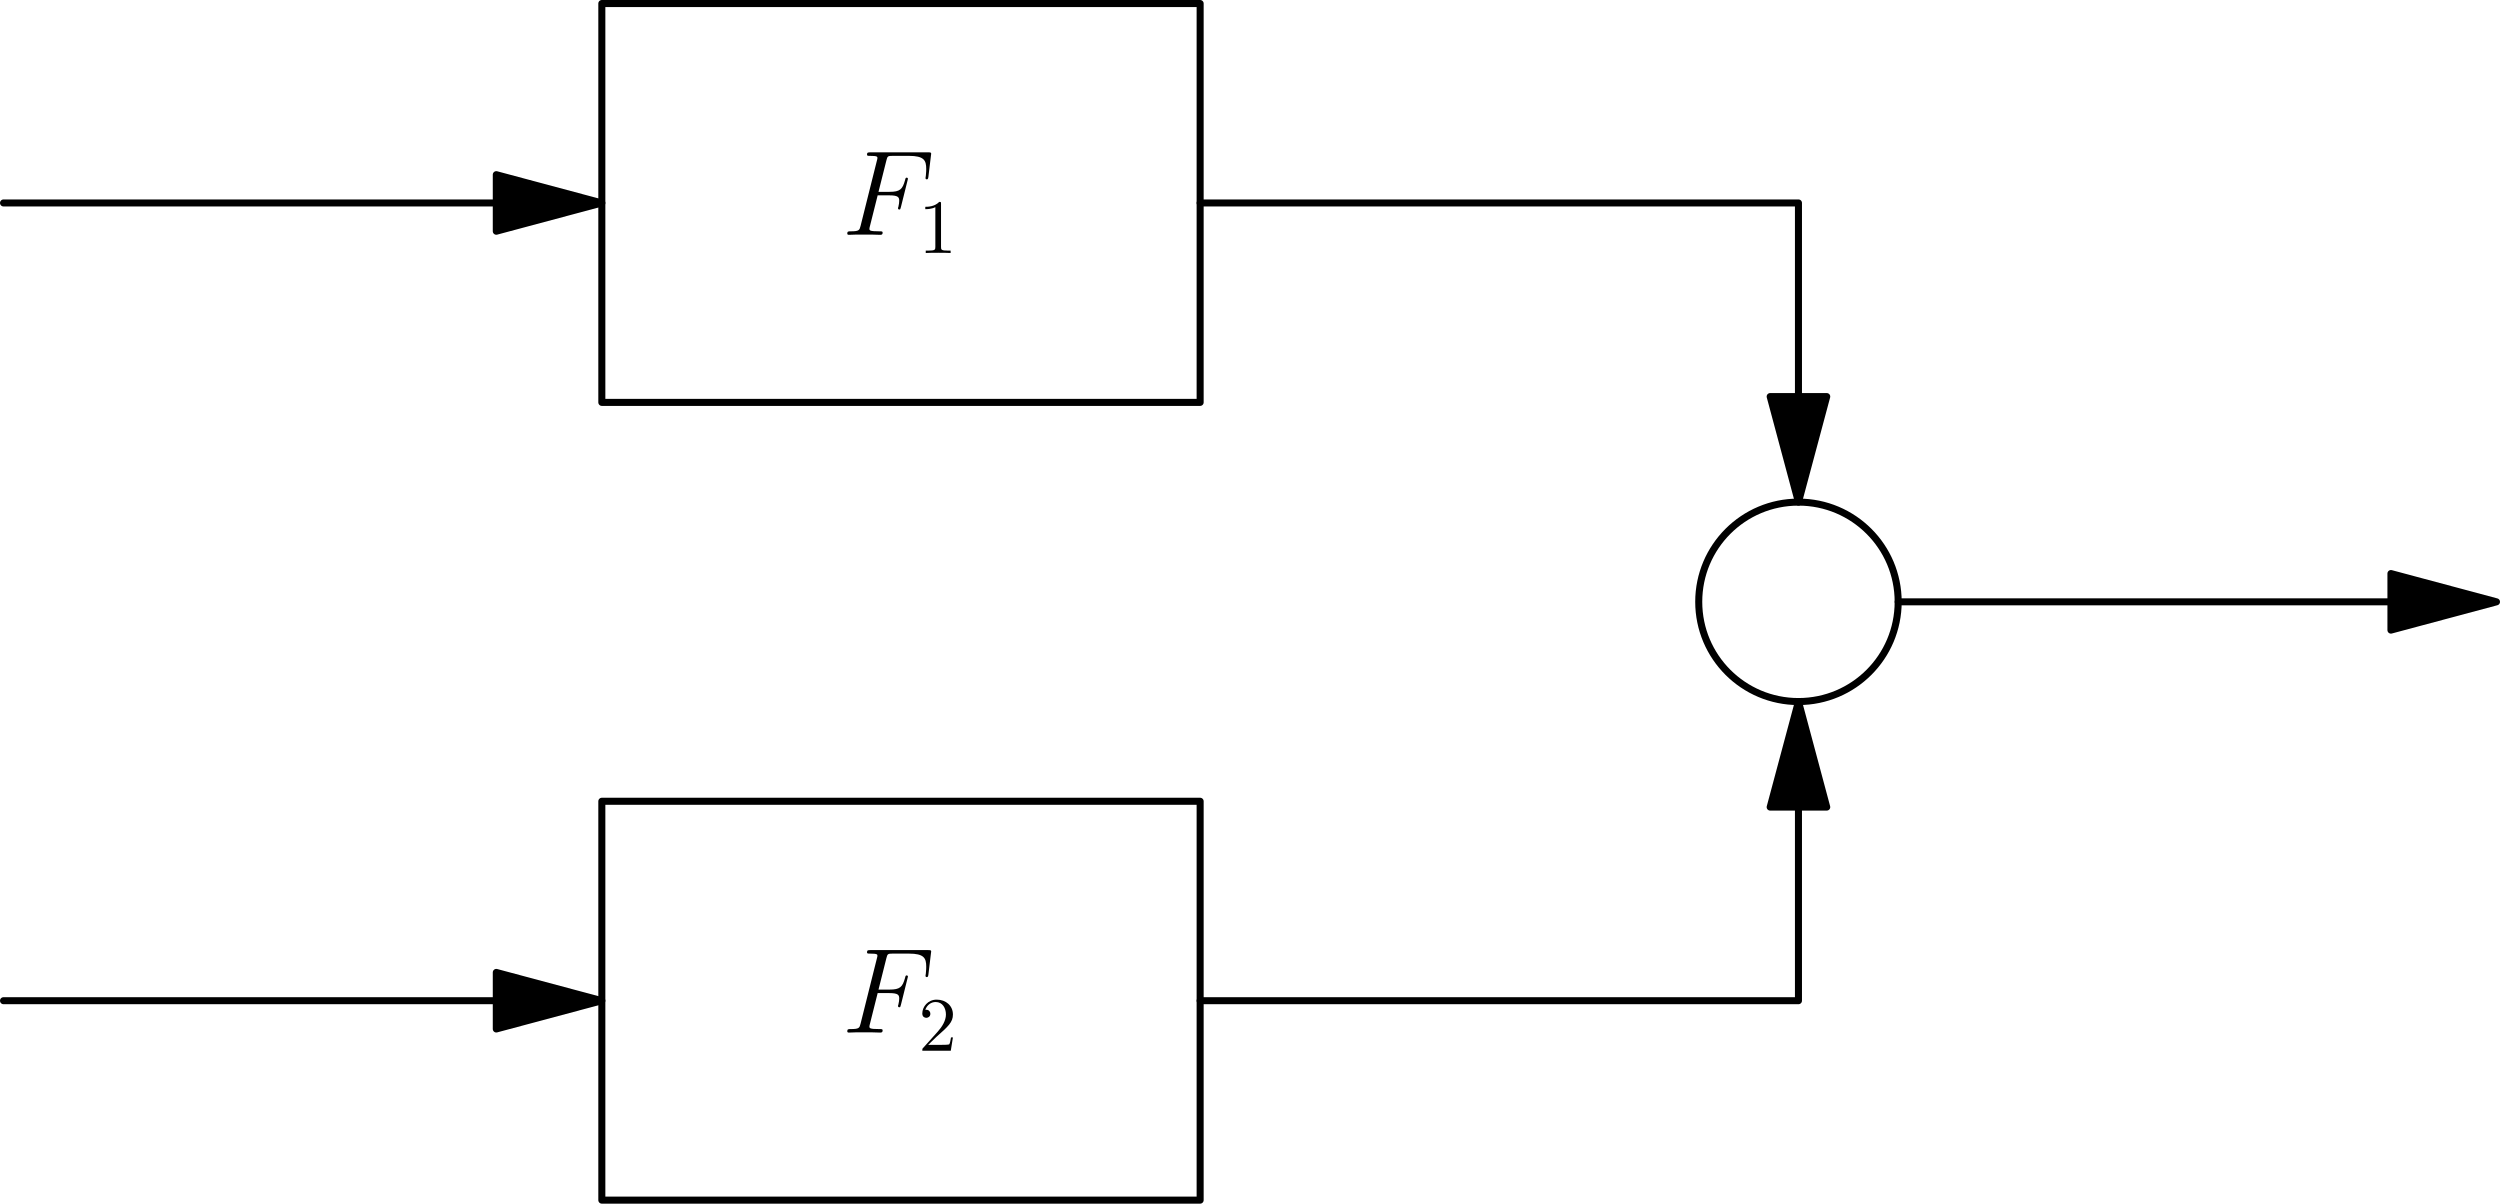
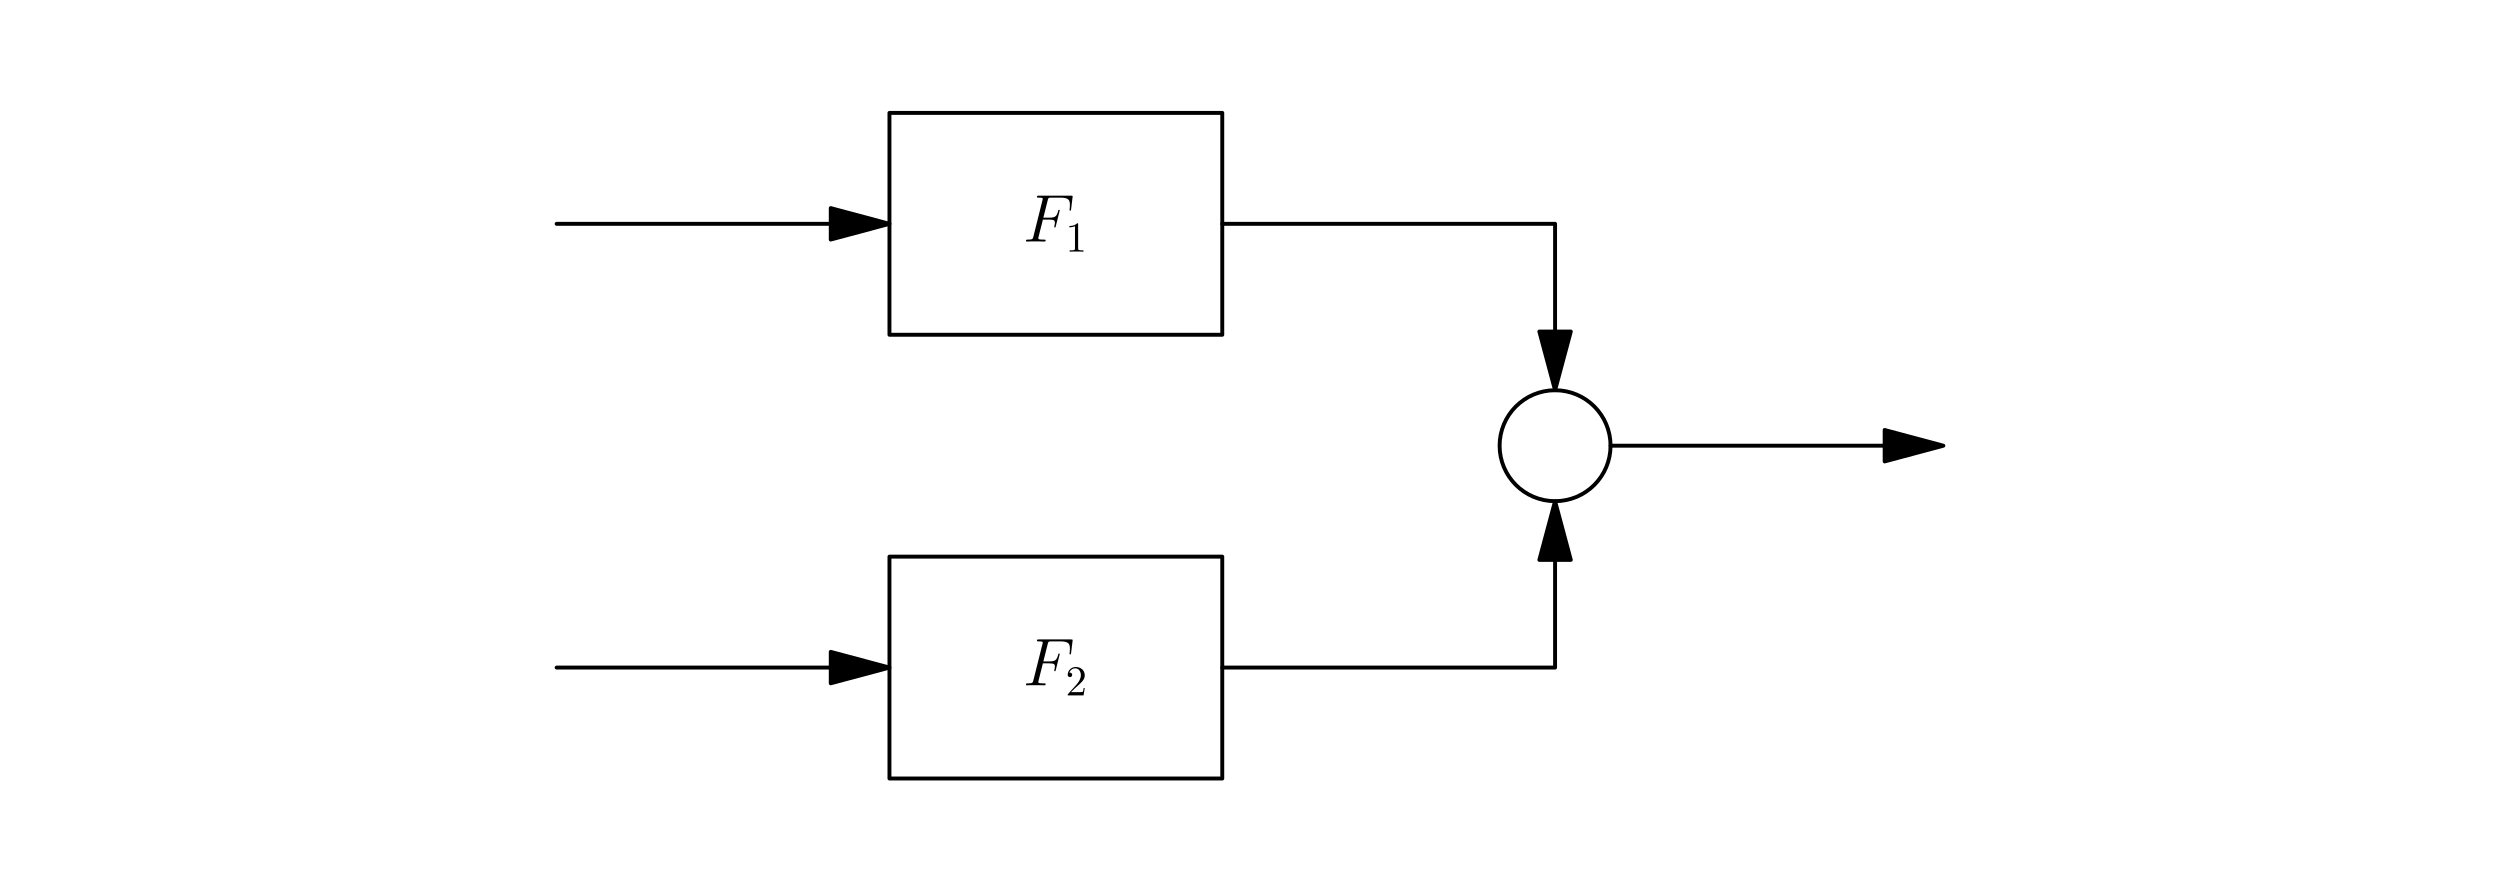
- <svg xmlns="http://www.w3.org/2000/svg" xmlns:xlink="http://www.w3.org/1999/xlink" version="1.1" width="355.331pt" height="171.079pt" viewBox="56.909 139.398 355.331 171.079">
+ <svg xmlns="http://www.w3.org/2000/svg" xmlns:xlink="http://www.w3.org/1999/xlink" version="1.1" width="638.795pt" height="227.772pt" viewBox="198.642 167.744 638.795 227.772">
  <defs>
    <path id="g0-70" d="M5.113-5.612H6.766C8.074-5.612 8.177-5.32 8.177-4.82C8.177-4.597 8.143-4.356 8.057-3.977C8.022-3.908 8.005-3.822 8.005-3.787C8.005-3.667 8.074-3.598 8.195-3.598C8.332-3.598 8.349-3.667 8.418-3.942L9.417-7.954C9.417-8.022 9.365-8.126 9.245-8.126C9.09-8.126 9.073-8.057 9.004-7.764C8.642-6.473 8.298-6.111 6.8-6.111H5.233L6.352-10.57C6.507-11.173 6.542-11.224 7.248-11.224H9.555C11.707-11.224 12.016-10.587 12.016-9.365C12.016-9.262 12.016-8.883 11.965-8.436C11.948-8.367 11.913-8.143 11.913-8.074C11.913-7.936 11.999-7.885 12.102-7.885C12.223-7.885 12.292-7.954 12.326-8.263L12.688-11.276C12.688-11.328 12.722-11.5 12.722-11.534C12.722-11.724 12.567-11.724 12.257-11.724H4.097C3.77-11.724 3.598-11.724 3.598-11.414C3.598-11.224 3.719-11.224 4.011-11.224C5.079-11.224 5.079-11.104 5.079-10.915C5.079-10.829 5.061-10.76 5.01-10.57L2.686-1.274C2.531-.671 2.496-.499 1.291-.499C.964-.499 .792-.499 .792-.189C.792 0 .947 0 1.05 0C1.377 0 1.722-.034 2.049-.034H4.287C4.665-.034 5.079 0 5.457 0C5.612 0 5.819 0 5.819-.31C5.819-.499 5.716-.499 5.337-.499C3.977-.499 3.942-.62 3.942-.878C3.942-.964 3.977-1.102 4.011-1.222L5.113-5.612Z" />
    <path id="g1-49" d="M3.207-6.982C3.207-7.244 3.207-7.265 2.956-7.265C2.28-6.567 1.32-6.567 .971-6.567V-6.229C1.189-6.229 1.833-6.229 2.4-6.513V-.862C2.4-.469 2.367-.338 1.385-.338H1.036V0C1.418-.033 2.367-.033 2.804-.033S4.189-.033 4.571 0V-.338H4.222C3.24-.338 3.207-.458 3.207-.862V-6.982Z" />
    <path id="g1-50" d="M1.385-.84L2.542-1.964C4.244-3.469 4.898-4.058 4.898-5.149C4.898-6.393 3.916-7.265 2.585-7.265C1.353-7.265 .545-6.262 .545-5.291C.545-4.68 1.091-4.68 1.124-4.68C1.309-4.68 1.691-4.811 1.691-5.258C1.691-5.542 1.495-5.825 1.113-5.825C1.025-5.825 1.004-5.825 .971-5.815C1.222-6.524 1.811-6.927 2.444-6.927C3.436-6.927 3.905-6.044 3.905-5.149C3.905-4.276 3.36-3.415 2.76-2.738L.665-.404C.545-.284 .545-.262 .545 0H4.593L4.898-1.898H4.625C4.571-1.571 4.495-1.091 4.385-.927C4.309-.84 3.589-.84 3.349-.84H1.385Z" />
  </defs>
  <g id="page1">
-     <g transform="translate(56.9094 139.398)scale(.996264)">
-       <path d="M70.804 28.955H.502" fill="none" stroke="#000000" stroke-linecap="round" stroke-linejoin="round" stroke-miterlimit="10.037" stroke-width="1.004" />
+     <g transform="translate(198.642 167.744)scale(.996264)">
+       <path d="M.502 228.124H640.689V.502H.502V228.124Z" fill="none" opacity="0" stroke="#000000" stroke-linecap="round" stroke-linejoin="round" stroke-miterlimit="10.037" stroke-width="1.004" />
    </g>
-     <g transform="translate(56.9094 139.398)scale(.996264)">
-       <path d="M85.86 28.955L70.804 24.92V32.989L85.86 28.955Z" fill="#000000" />
+     <g transform="translate(198.642 167.744)scale(.996264)">
+       <path d="M213.068 57.407H142.766" fill="none" stroke="#000000" stroke-linecap="round" stroke-linejoin="round" stroke-miterlimit="10.037" stroke-width="1.004" />
    </g>
-     <g transform="translate(56.9094 139.398)scale(.996264)">
-       <path d="M85.86 28.955L70.804 24.92V32.989L85.86 28.955Z" fill="none" stroke="#000000" stroke-linecap="round" stroke-linejoin="round" stroke-miterlimit="10.037" stroke-width="1.004" />
+     <g transform="translate(198.642 167.744)scale(.996264)">
+       <path d="M228.124 57.407L213.068 53.373V61.442L228.124 57.407Z" fill="#000000" />
    </g>
-     <g transform="translate(56.9094 139.398)scale(.996264)">
-       <path d="M85.86 57.407H171.218V.502H85.86V57.407Z" fill="none" stroke="#000000" stroke-linecap="round" stroke-linejoin="round" stroke-miterlimit="10.037" stroke-width="1.004" />
+     <g transform="translate(198.642 167.744)scale(.996264)">
+       <path d="M228.124 57.407L213.068 53.373V61.442L228.124 57.407Z" fill="none" stroke="#000000" stroke-linecap="round" stroke-linejoin="round" stroke-miterlimit="10.037" stroke-width="1.004" />
    </g>
-     <use x="176.54" y="172.775" xlink:href="#g0-70" />
-     <use x="187.452" y="175.357" xlink:href="#g1-49" />
-     <g transform="translate(56.9094 139.398)scale(.996264)">
-       <path d="M256.577 56.578V28.955H171.218" fill="none" stroke="#000000" stroke-linecap="round" stroke-linejoin="round" stroke-miterlimit="10.037" stroke-width="1.004" />
+     <g transform="translate(198.642 167.744)scale(.996264)">
+       <path d="M228.124 85.86H313.482V28.955H228.124V85.86Z" fill="none" stroke="#000000" stroke-linecap="round" stroke-linejoin="round" stroke-miterlimit="10.037" stroke-width="1.004" />
    </g>
-     <g transform="translate(56.9094 139.398)scale(.996264)">
-       <path d="M256.577 71.634L260.611 56.578H252.542L256.577 71.634Z" fill="#000000" />
+     <use x="460.005" y="229.468" xlink:href="#g0-70" />
+     <use x="470.917" y="232.05" xlink:href="#g1-49" />
+     <g transform="translate(198.642 167.744)scale(.996264)">
+       <path d="M398.84 85.03V57.407H313.482" fill="none" stroke="#000000" stroke-linecap="round" stroke-linejoin="round" stroke-miterlimit="10.037" stroke-width="1.004" />
    </g>
-     <g transform="translate(56.9094 139.398)scale(.996264)">
-       <path d="M256.577 71.634L260.611 56.578H252.542L256.577 71.634Z" fill="none" stroke="#000000" stroke-linecap="round" stroke-linejoin="round" stroke-miterlimit="10.037" stroke-width="1.004" />
+     <g transform="translate(198.642 167.744)scale(.996264)">
+       <path d="M398.84 100.087L402.875 85.03H394.806L398.84 100.087Z" fill="#000000" />
    </g>
-     <g transform="translate(56.9094 139.398)scale(.996264)">
-       <path d="M70.804 142.766H.502" fill="none" stroke="#000000" stroke-linecap="round" stroke-linejoin="round" stroke-miterlimit="10.037" stroke-width="1.004" />
+     <g transform="translate(198.642 167.744)scale(.996264)">
+       <path d="M398.84 100.087L402.875 85.03H394.806L398.84 100.087Z" fill="none" stroke="#000000" stroke-linecap="round" stroke-linejoin="round" stroke-miterlimit="10.037" stroke-width="1.004" />
    </g>
-     <g transform="translate(56.9094 139.398)scale(.996264)">
-       <path d="M85.86 142.766L70.804 138.731V146.8L85.86 142.766Z" fill="#000000" />
+     <g transform="translate(198.642 167.744)scale(.996264)">
+       <path d="M213.068 171.218H142.766" fill="none" stroke="#000000" stroke-linecap="round" stroke-linejoin="round" stroke-miterlimit="10.037" stroke-width="1.004" />
    </g>
-     <g transform="translate(56.9094 139.398)scale(.996264)">
-       <path d="M85.86 142.766L70.804 138.731V146.8L85.86 142.766Z" fill="none" stroke="#000000" stroke-linecap="round" stroke-linejoin="round" stroke-miterlimit="10.037" stroke-width="1.004" />
+     <g transform="translate(198.642 167.744)scale(.996264)">
+       <path d="M228.124 171.218L213.068 167.184V175.253L228.124 171.218Z" fill="#000000" />
    </g>
-     <g transform="translate(56.9094 139.398)scale(.996264)">
-       <path d="M85.86 171.218H171.218V114.313H85.86V171.218Z" fill="none" stroke="#000000" stroke-linecap="round" stroke-linejoin="round" stroke-miterlimit="10.037" stroke-width="1.004" />
+     <g transform="translate(198.642 167.744)scale(.996264)">
+       <path d="M228.124 171.218L213.068 167.184V175.253L228.124 171.218Z" fill="none" stroke="#000000" stroke-linecap="round" stroke-linejoin="round" stroke-miterlimit="10.037" stroke-width="1.004" />
    </g>
-     <use x="176.54" y="286.161" xlink:href="#g0-70" />
-     <use x="187.452" y="288.743" xlink:href="#g1-50" />
-     <g transform="translate(56.9094 139.398)scale(.996264)">
-       <path d="M256.577 115.143V142.766H171.218" fill="none" stroke="#000000" stroke-linecap="round" stroke-linejoin="round" stroke-miterlimit="10.037" stroke-width="1.004" />
+     <g transform="translate(198.642 167.744)scale(.996264)">
+       <path d="M228.124 199.671H313.482V142.766H228.124V199.671Z" fill="none" stroke="#000000" stroke-linecap="round" stroke-linejoin="round" stroke-miterlimit="10.037" stroke-width="1.004" />
    </g>
-     <g transform="translate(56.9094 139.398)scale(.996264)">
-       <path d="M256.577 100.087L252.542 115.143H260.611L256.577 100.087Z" fill="#000000" />
+     <use x="460.005" y="342.854" xlink:href="#g0-70" />
+     <use x="470.917" y="345.436" xlink:href="#g1-50" />
+     <g transform="translate(198.642 167.744)scale(.996264)">
+       <path d="M398.84 143.596V171.218H313.482" fill="none" stroke="#000000" stroke-linecap="round" stroke-linejoin="round" stroke-miterlimit="10.037" stroke-width="1.004" />
    </g>
-     <g transform="translate(56.9094 139.398)scale(.996264)">
-       <path d="M256.577 100.087L252.542 115.143H260.611L256.577 100.087Z" fill="none" stroke="#000000" stroke-linecap="round" stroke-linejoin="round" stroke-miterlimit="10.037" stroke-width="1.004" />
+     <g transform="translate(198.642 167.744)scale(.996264)">
+       <path d="M398.84 128.539L394.806 143.596H402.875L398.84 128.539Z" fill="#000000" />
    </g>
-     <g transform="translate(56.9094 139.398)scale(.996264)">
-       <path d="M270.803 85.86C270.803 78.003 264.434 71.634 256.577 71.634S242.35 78.003 242.35 85.86C242.35 93.717 248.72 100.087 256.577 100.087S270.803 93.717 270.803 85.86Z" fill="none" stroke="#000000" stroke-linecap="round" stroke-linejoin="round" stroke-miterlimit="10.037" stroke-width="1.004" />
+     <g transform="translate(198.642 167.744)scale(.996264)">
+       <path d="M398.84 128.539L394.806 143.596H402.875L398.84 128.539Z" fill="none" stroke="#000000" stroke-linecap="round" stroke-linejoin="round" stroke-miterlimit="10.037" stroke-width="1.004" />
    </g>
-     <g transform="translate(56.9094 139.398)scale(.996264)">
-       <path d="M341.105 85.86H270.803" fill="none" stroke="#000000" stroke-linecap="round" stroke-linejoin="round" stroke-miterlimit="10.037" stroke-width="1.004" />
+     <g transform="translate(198.642 167.744)scale(.996264)">
+       <path d="M413.067 114.313C413.067 106.456 406.697 100.087 398.84 100.087S384.614 106.456 384.614 114.313S390.983 128.539 398.84 128.539S413.067 122.17 413.067 114.313Z" fill="none" stroke="#000000" stroke-linecap="round" stroke-linejoin="round" stroke-miterlimit="10.037" stroke-width="1.004" />
    </g>
-     <g transform="translate(56.9094 139.398)scale(.996264)">
-       <path d="M356.161 85.86L341.105 81.826V89.894L356.161 85.86Z" fill="#000000" />
+     <g transform="translate(198.642 167.744)scale(.996264)">
+       <path d="M483.369 114.313H413.067" fill="none" stroke="#000000" stroke-linecap="round" stroke-linejoin="round" stroke-miterlimit="10.037" stroke-width="1.004" />
    </g>
-     <g transform="translate(56.9094 139.398)scale(.996264)">
-       <path d="M356.161 85.86L341.105 81.826V89.894L356.161 85.86Z" fill="none" stroke="#000000" stroke-linecap="round" stroke-linejoin="round" stroke-miterlimit="10.037" stroke-width="1.004" />
+     <g transform="translate(198.642 167.744)scale(.996264)">
+       <path d="M498.425 114.313L483.369 110.279V118.347L498.425 114.313Z" fill="#000000" />
+     </g>
+     <g transform="translate(198.642 167.744)scale(.996264)">
+       <path d="M498.425 114.313L483.369 110.279V118.347L498.425 114.313Z" fill="none" stroke="#000000" stroke-linecap="round" stroke-linejoin="round" stroke-miterlimit="10.037" stroke-width="1.004" />
    </g>
  </g>
</svg>
